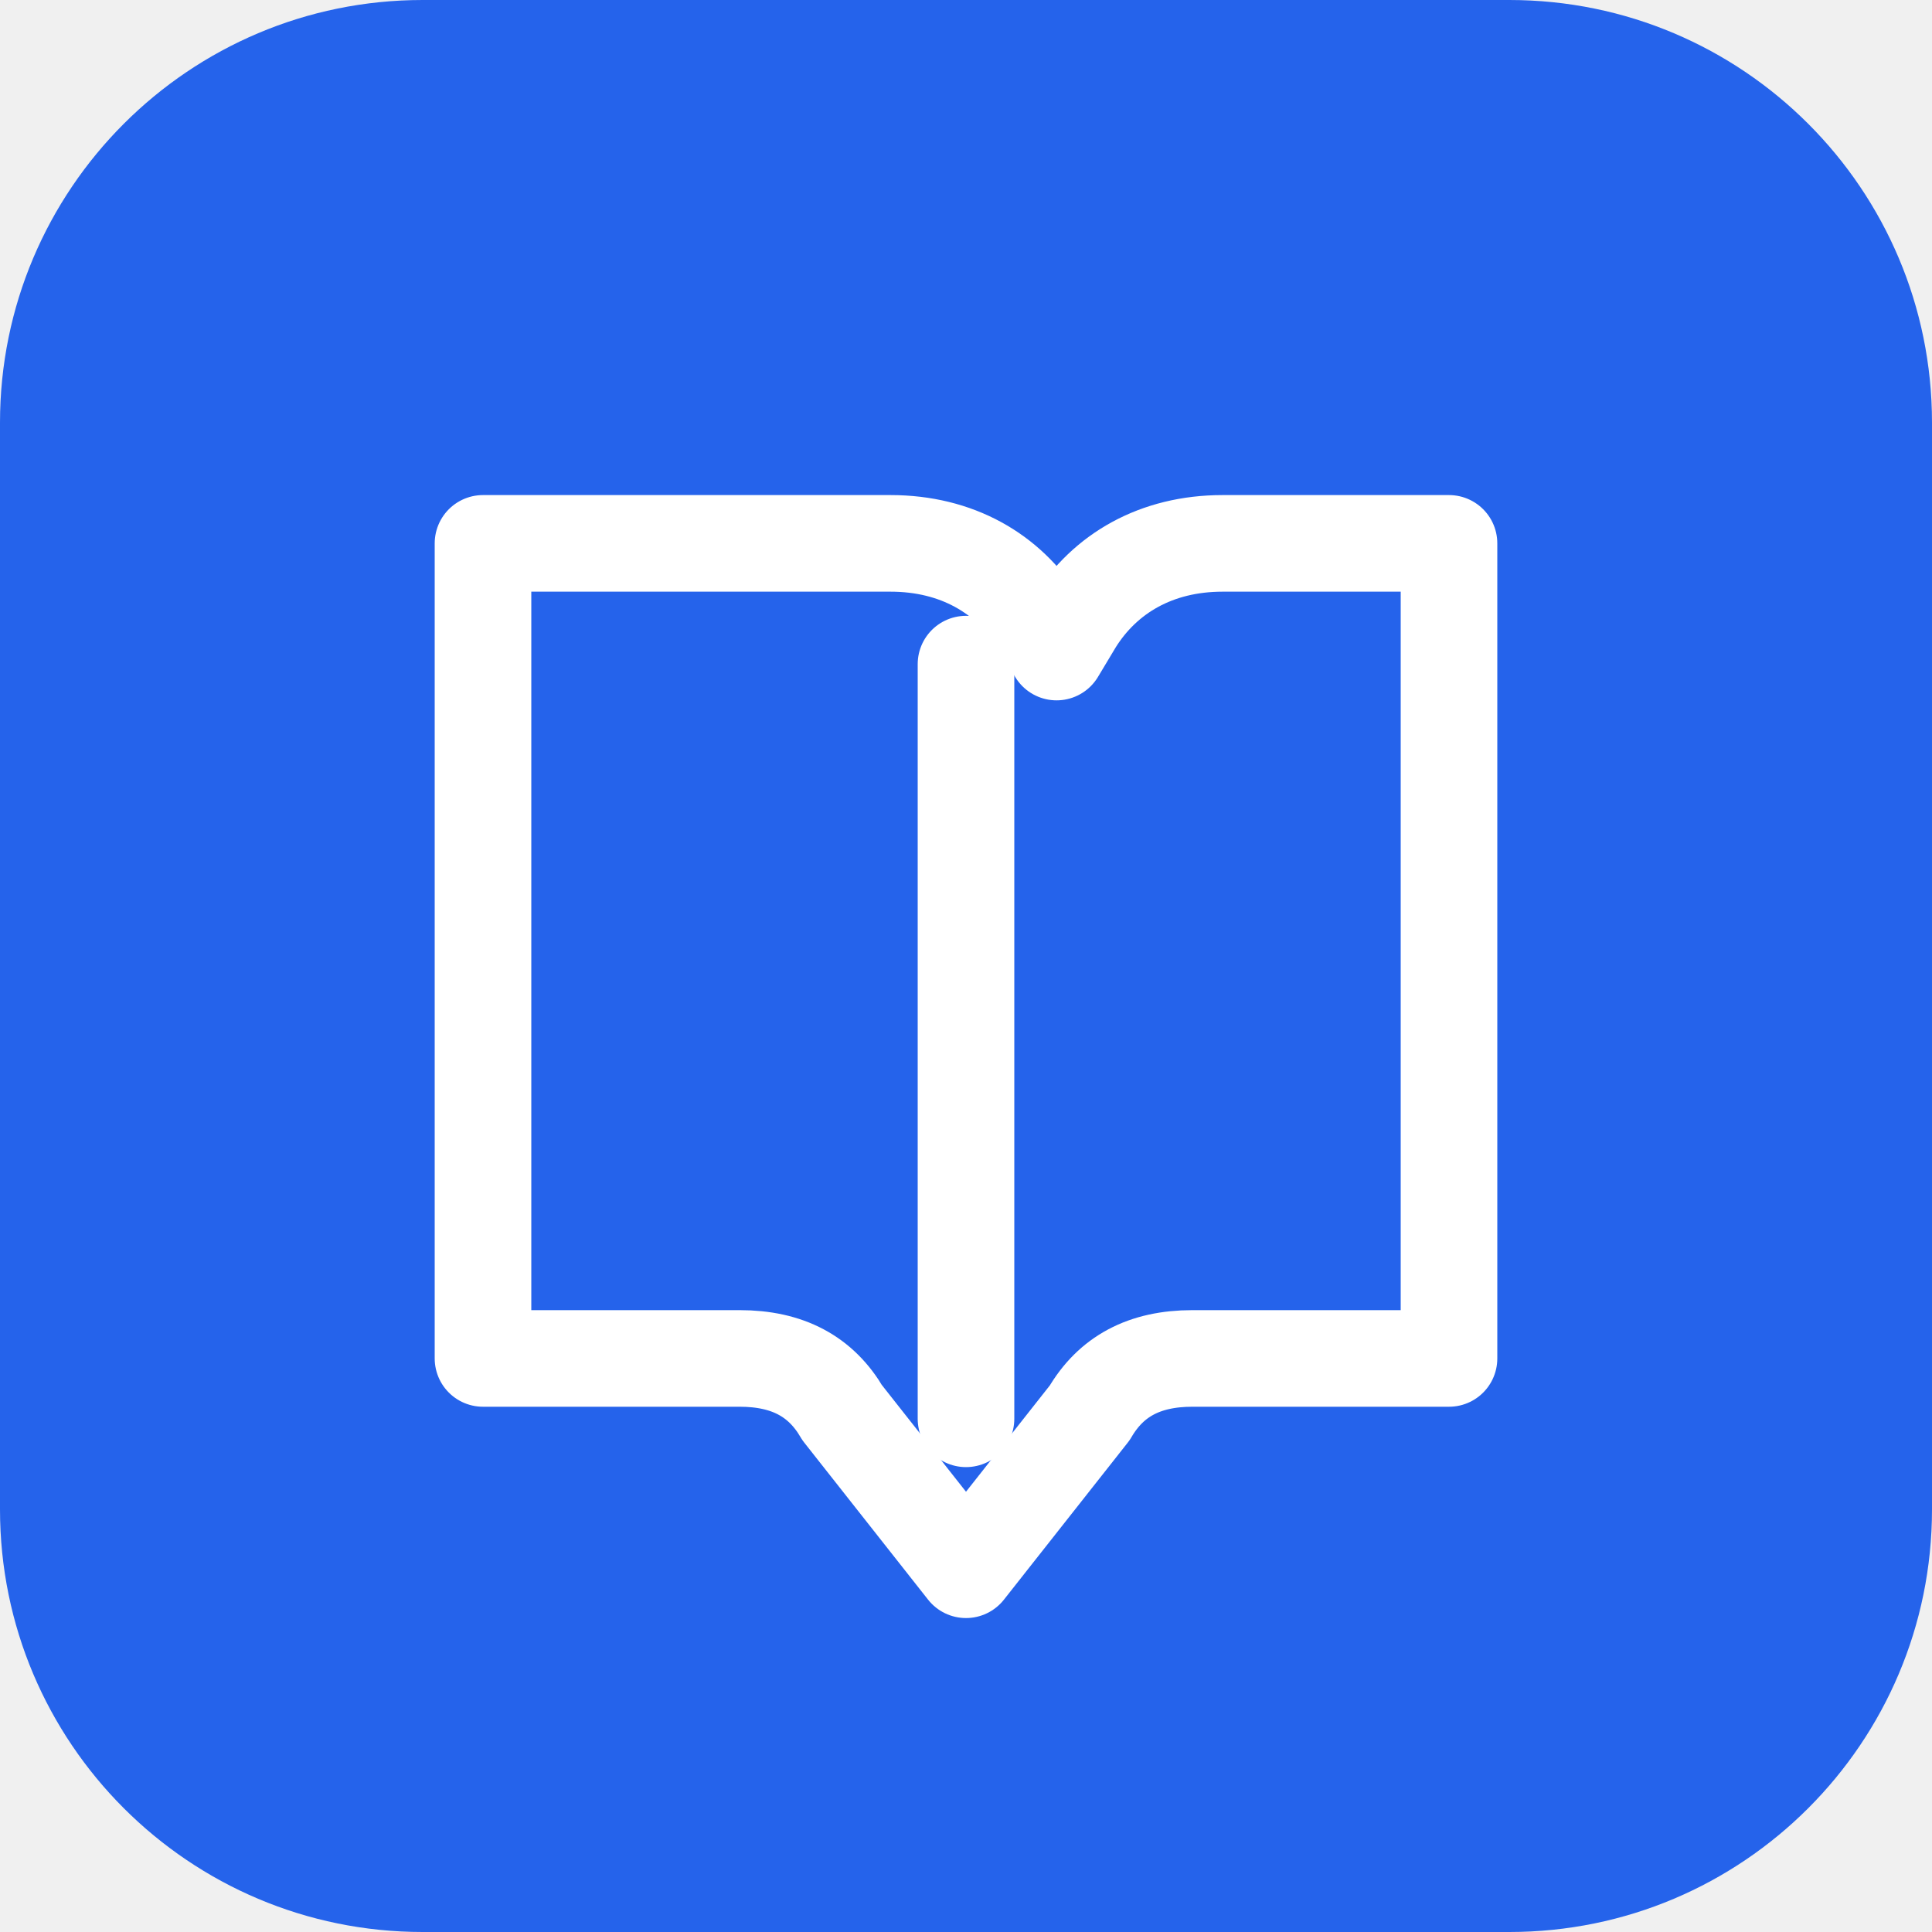
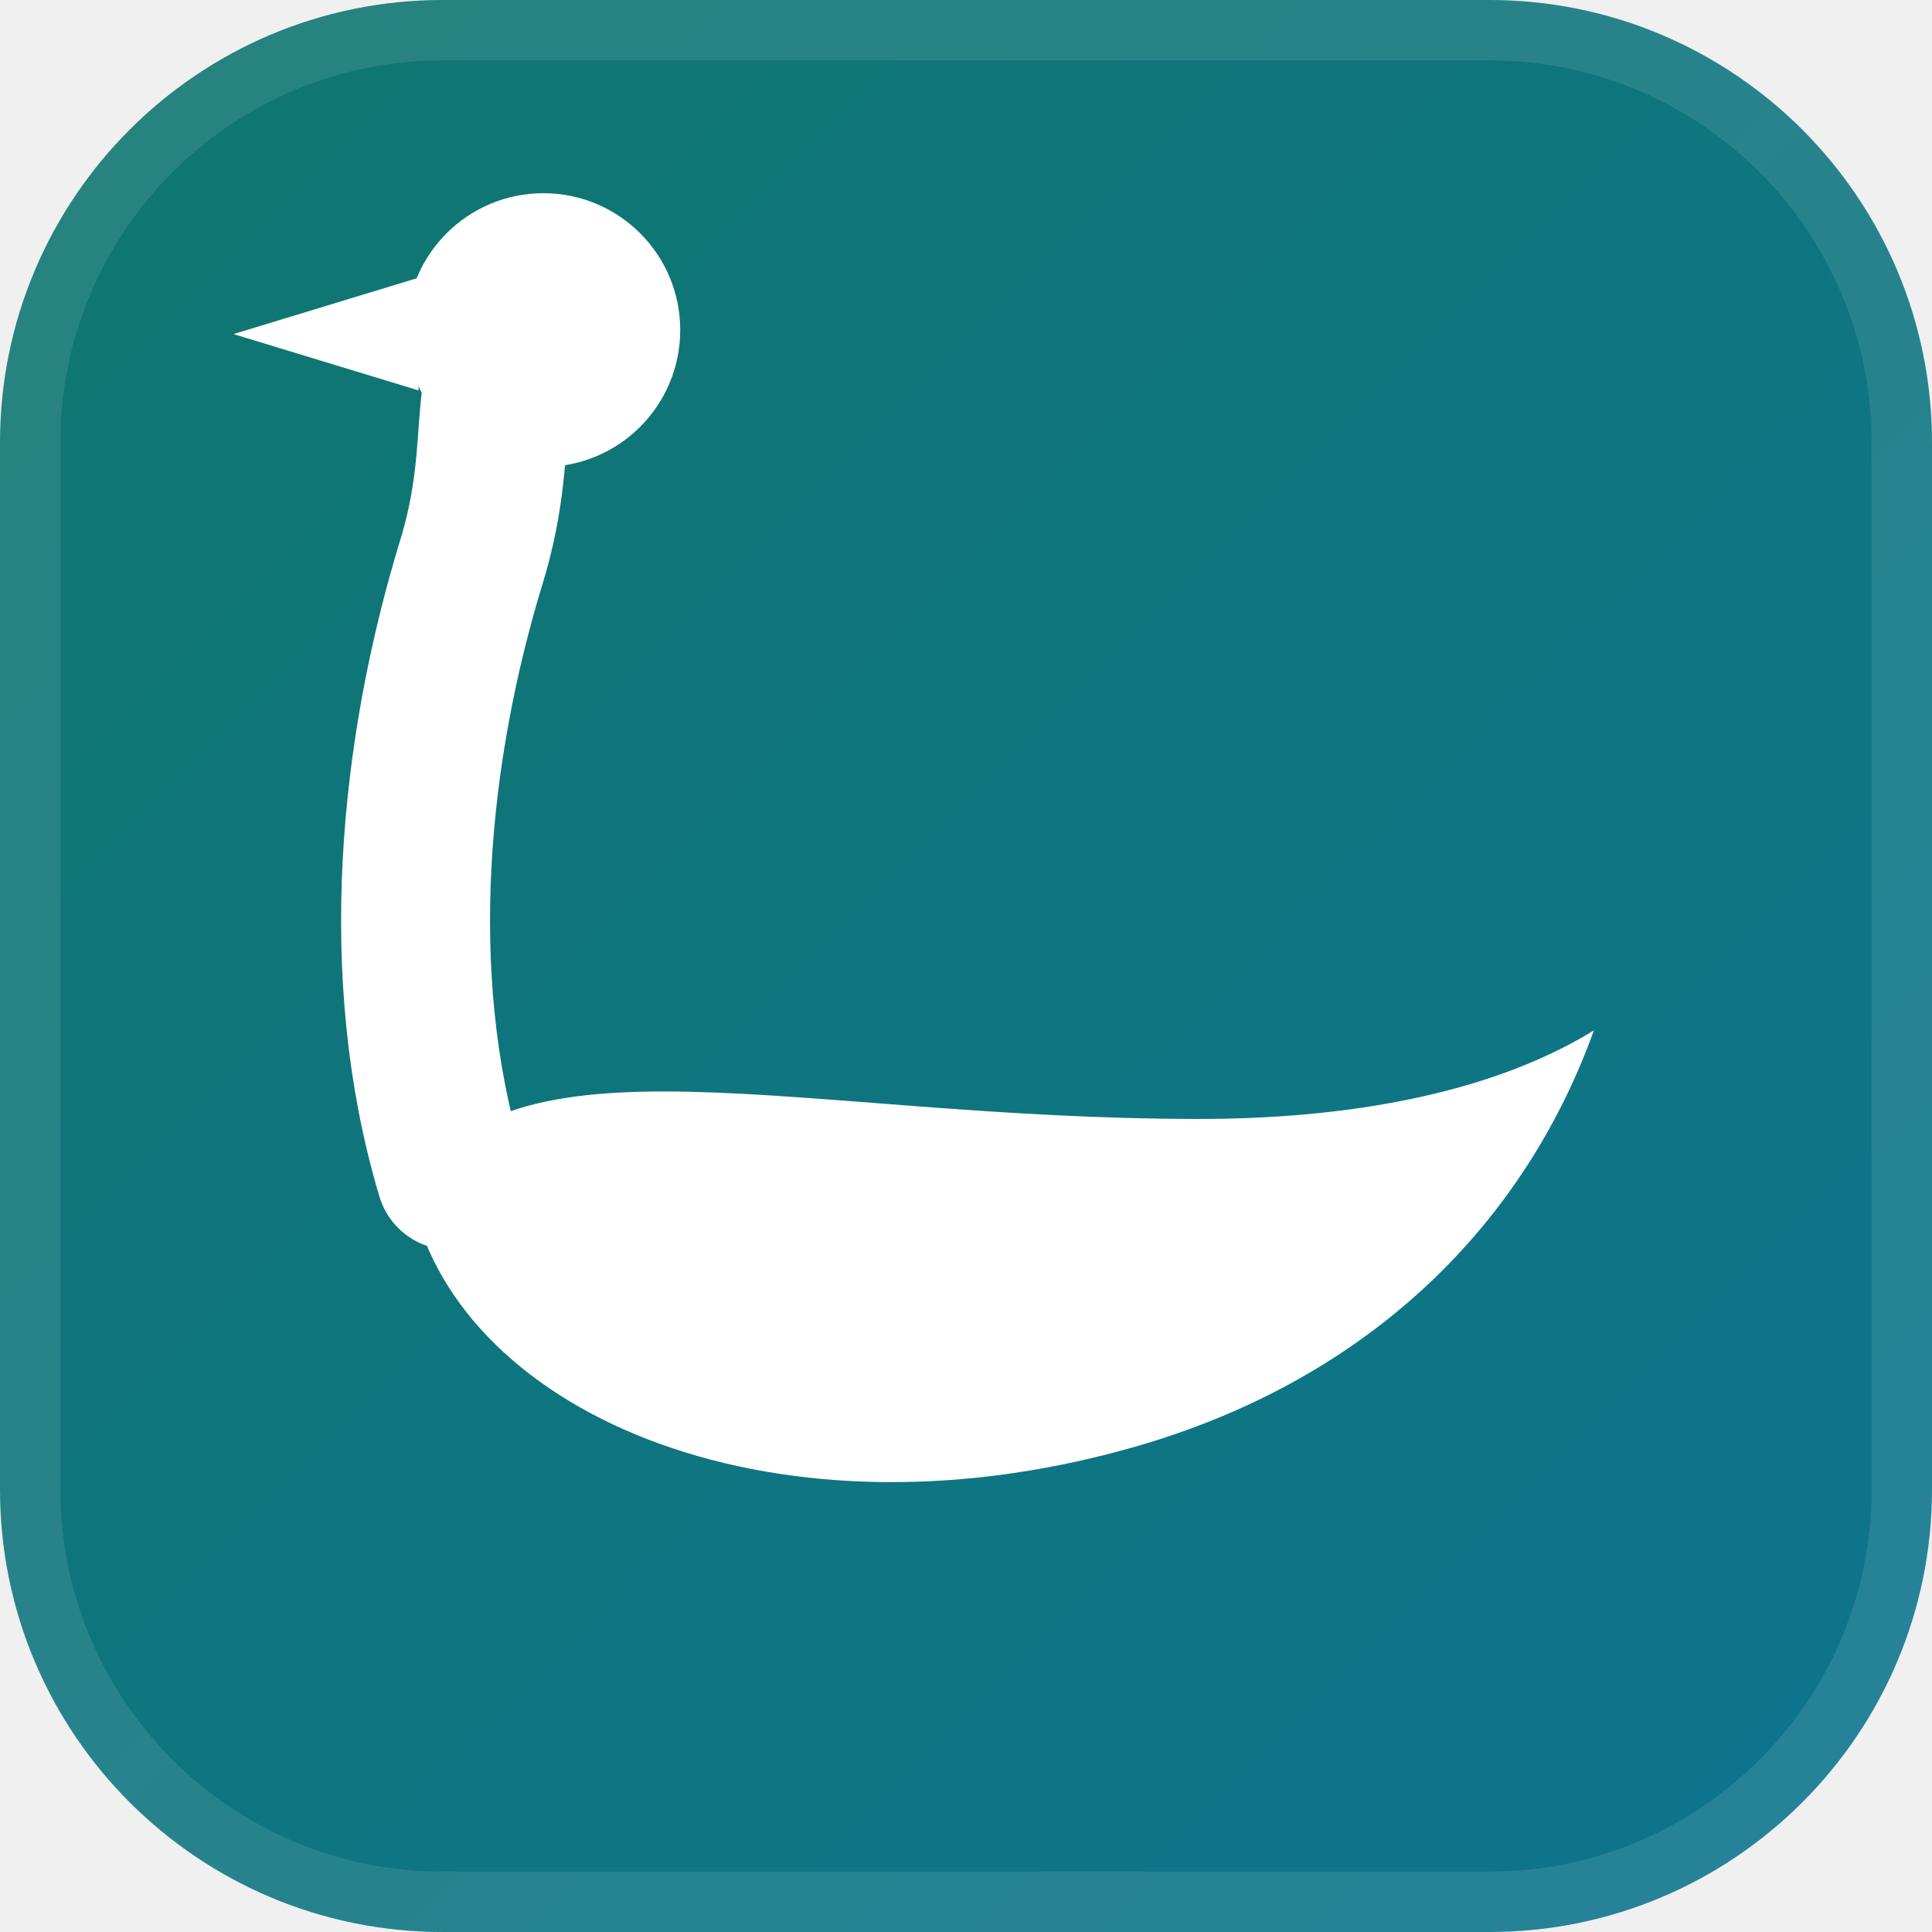
- <svg xmlns="http://www.w3.org/2000/svg" viewBox="0 0 64 64" width="64" height="64">
-   <rect width="64" height="64" rx="14" fill="#2563eb" />
-   <path d="M16 18h13.5c2.2 0 3.9 1 4.9 2.6l.6 1 .6-1c1-1.6 2.7-2.6 4.9-2.6H48v27H39.5c-1.6 0-2.7.6-3.4 1.8L32 52l-4.1-5.2c-.7-1.2-1.8-1.8-3.4-1.8H16z" fill="none" stroke="#ffffff" stroke-width="3.2" stroke-linejoin="round" />
-   <path d="M32 22v25" stroke="#ffffff" stroke-width="3.2" stroke-linecap="round" />
+ <svg xmlns="http://www.w3.org/2000/svg" viewBox="0 0 48 48" width="48" height="48" role="img" aria-label="Swadharma IAS">
+   <defs>
+     <linearGradient id="swan-bg" x1="0" y1="0" x2="1" y2="1">
+       <stop class="swan-stop-a" offset="0%" stop-color="#0F766E" />
+       <stop class="swan-stop-b" offset="100%" stop-color="#0E7490" />
+     </linearGradient>
+   </defs>
+   <style>
+     @media (prefers-color-scheme: dark) {
+       .swan-stop-a { stop-color: #0B4F4A; }
+       .swan-stop-b { stop-color: #0A5A6E; }
+       .swan-ring { stroke: rgba(233, 242, 241, 0.16); }
+     }
+   </style>
+   <rect width="48" height="48" rx="11" fill="url(#swan-bg)" />
+   <rect class="swan-ring" x="0.75" y="0.75" width="46.5" height="46.5" rx="10.25" fill="none" stroke="rgba(255,255,255,0.10)" stroke-width="1.5" />
+   <path d="M10.2 29.6C11.2 35 19 38.5 28 36C33.8 34.4 37.8 30.6 39.6 25.6C37 27.2 33.4 27.8 29.8 27.8C19.8 27.8 12.6 25.4 10.2 29.6Z" fill="#FFFFFF" />
+   <path d="M11.2 29.2C9.7 24.2 10.3 18.6 11.7 14C12.7 10.8 11.7 9 13.4 8.4" fill="none" stroke="#FFFFFF" stroke-width="3.7" stroke-linecap="round" stroke-linejoin="round" />
+   <path d="M13.5 8.2m-3.4 0a3.4 3.4 0 1 0 6.8 0a3.4 3.4 0 1 0 -6.8 0" fill="#FFFFFF" />
+   <path d="M10.4 6.9 5.8 8.3 10.4 9.7Z" fill="#FFFFFF" />
</svg>
